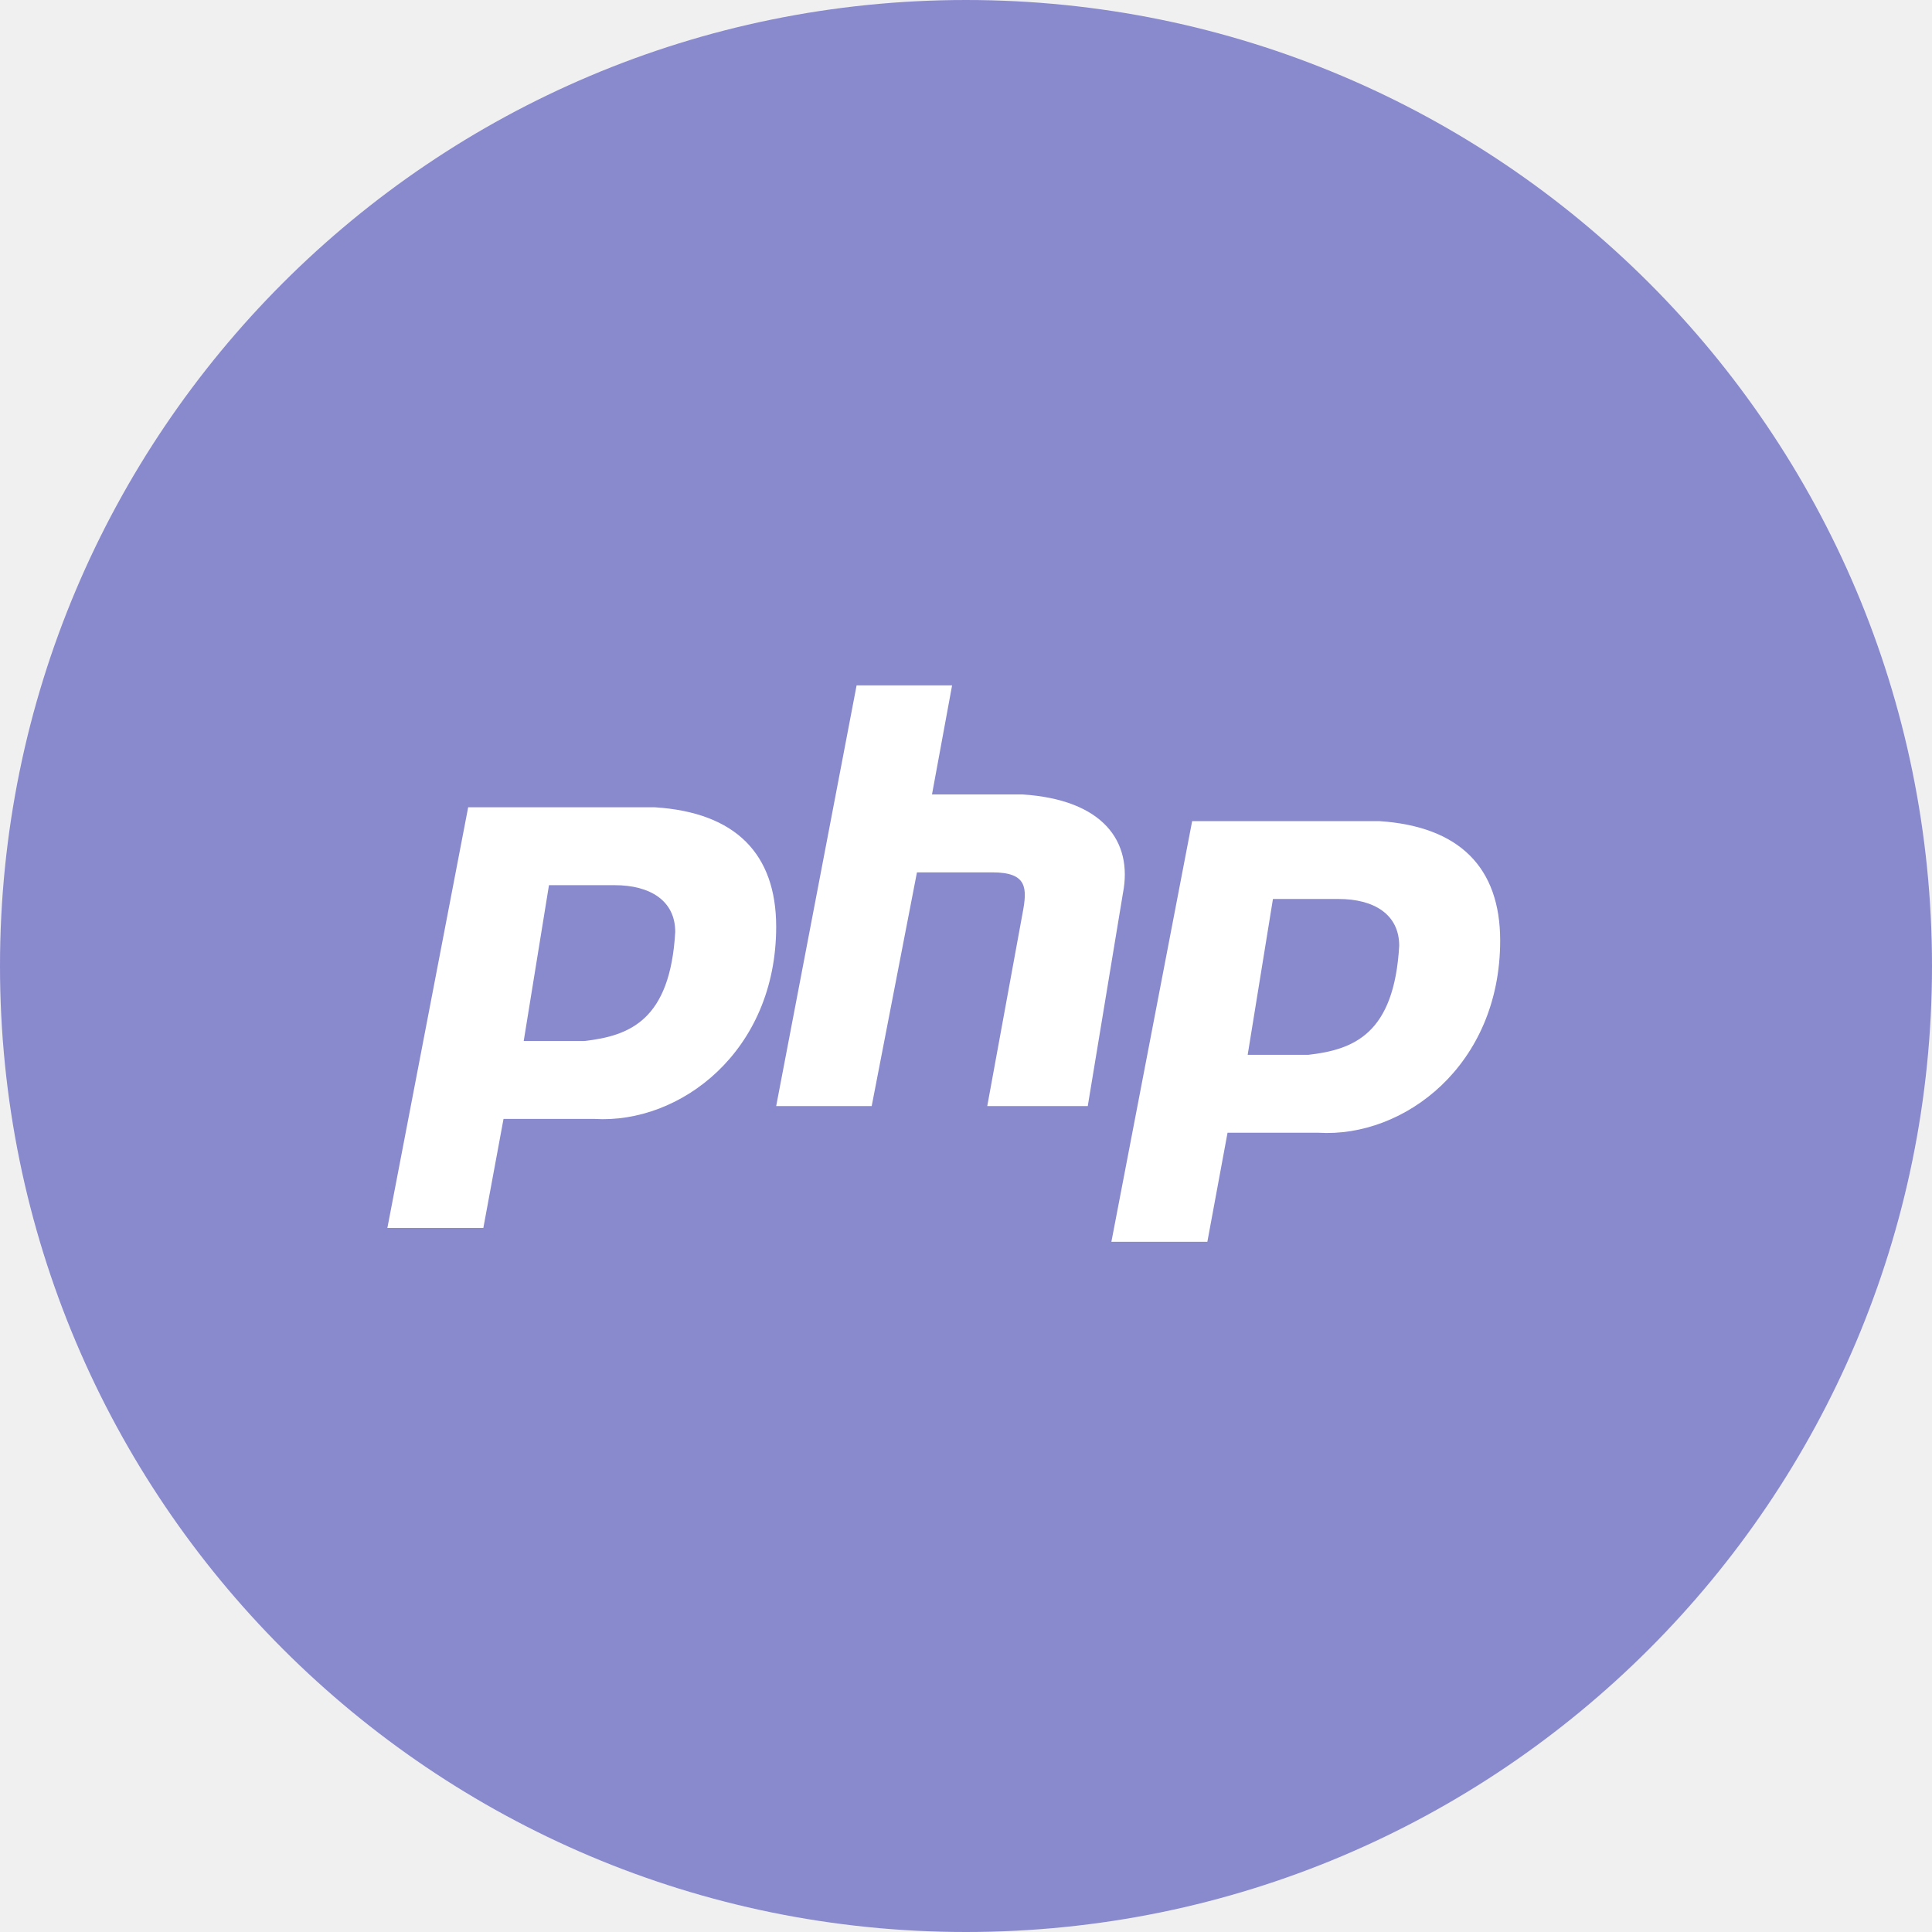
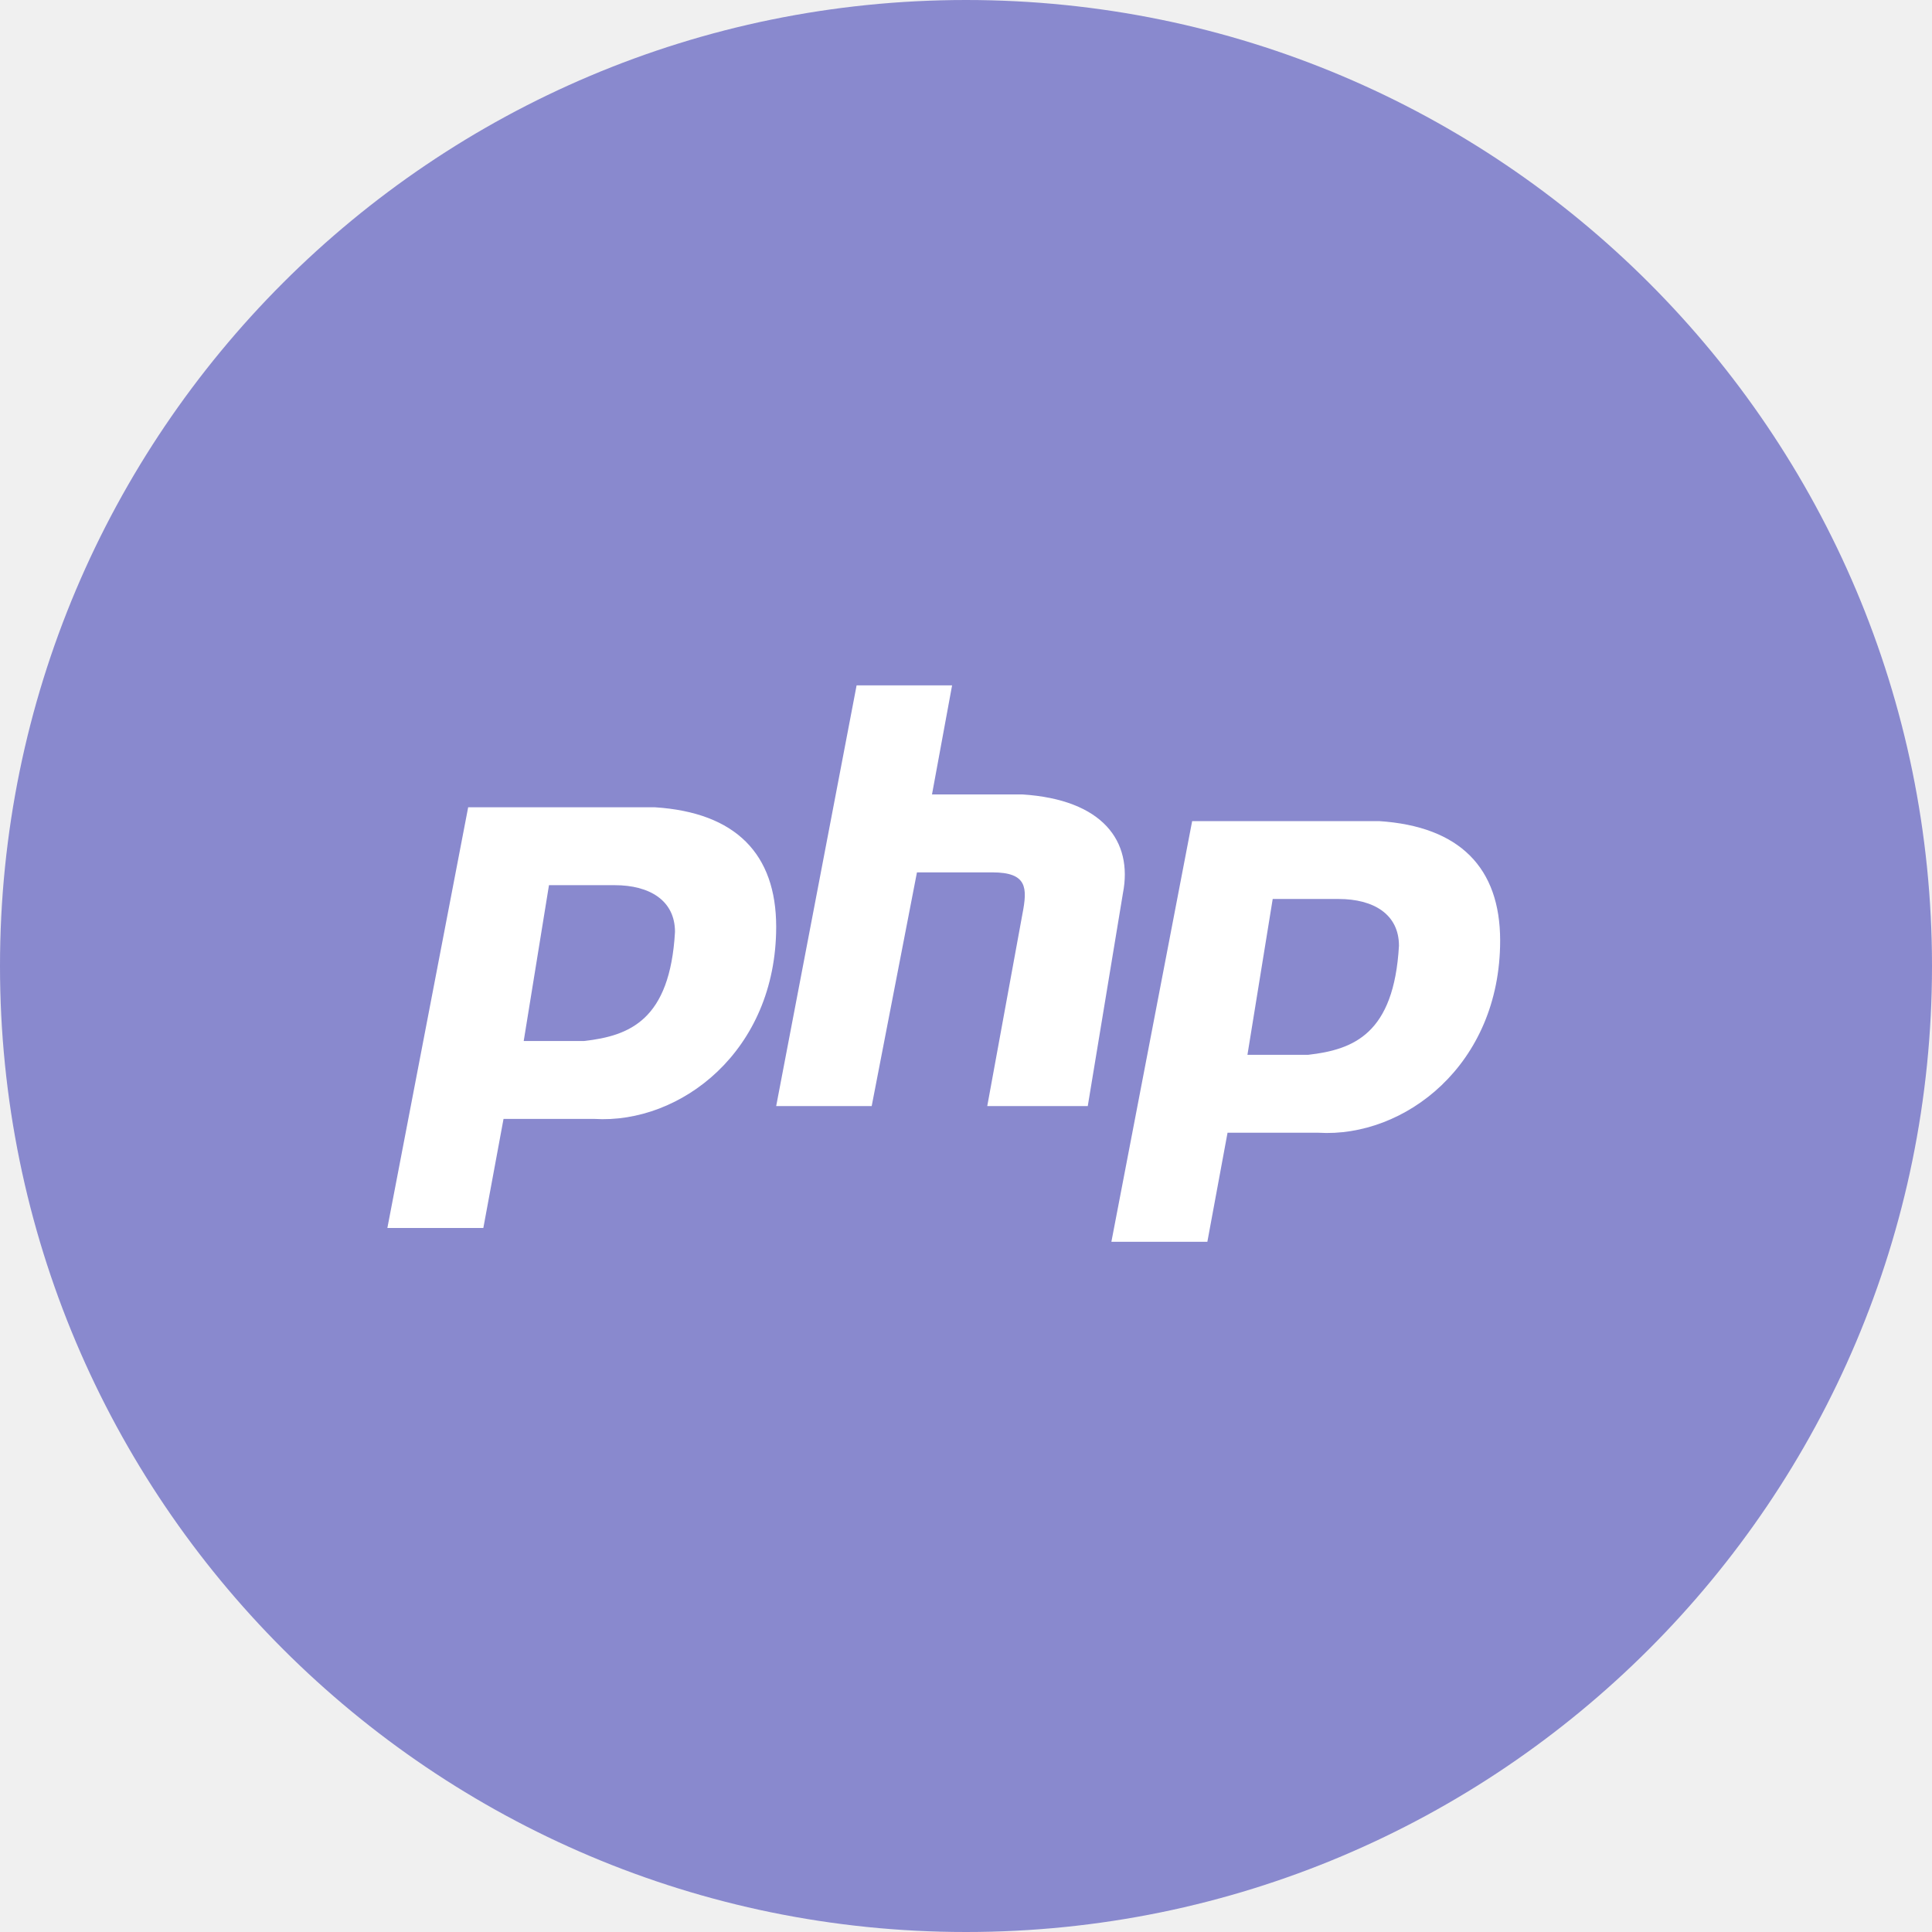
<svg xmlns="http://www.w3.org/2000/svg" width="80" height="80" fill-rule="nonzero">
  <circle fill="#8989ce" cx="40" cy="40" r="40" />
-   <path d="M16.04 50.848l3.346-17.42h7.736c3.345.215 5.018 1.936 5.018 4.947 0 5.162-3.973 8.173-7.528 7.957H20.85l-.836 4.516H16.04zm5.646-7.742h2.51c1.882-.215 3.555-.86 3.764-4.517 0-1.3-1.045-1.936-2.51-1.936h-2.718l-1.046 6.452zM32.14 45.8l3.33-17.42h3.954l-.832 4.516h3.745c3.33.215 4.578 1.936 4.162 4.086L45.042 45.8H40.88l1.457-7.957c.208-1.075.208-1.72-1.248-1.72h-3.12L36.095 45.8H32.14zm13.88 5.62l3.345-17.42h7.736c3.346.215 5.018 1.936 5.018 4.947 0 5.162-3.973 8.173-7.527 7.957H50.83l-.836 4.516H46.02zm5.645-7.742h2.51c1.882-.215 3.555-.86 3.763-4.517 0-1.3-1.045-1.936-2.51-1.936h-2.718l-1.046 6.452z" fill="#fff" />
+   <path d="M16.04 50.848l3.346-17.42h7.736c3.345.215 5.018 1.936 5.018 4.947 0 5.162-3.973 8.173-7.528 7.957H20.85l-.836 4.516H16.04zm5.646-7.742h2.5c1.882-.215 3.555-.86 3.764-4.517 0-1.3-1.045-1.936-2.5-1.936h-2.718l-1.046 6.452zM32.14 45.8l3.33-17.42h3.954l-.832 4.516h3.745c3.33.215 4.578 1.936 4.162 4.086L45.042 45.8H40.88l1.457-7.957c.208-1.075.208-1.72-1.248-1.72h-3.12L36.095 45.8H32.14zm13.88 5.62L49.365 34H57.1c3.346.215 5.018 1.936 5.018 4.947 0 5.162-3.973 8.173-7.527 7.957H50.83l-.836 4.516H46.02zm5.645-7.742h2.5c1.882-.215 3.555-.86 3.763-4.517 0-1.3-1.045-1.936-2.5-1.936H52.7l-1.046 6.452z" fill="#fff" />
</svg>
